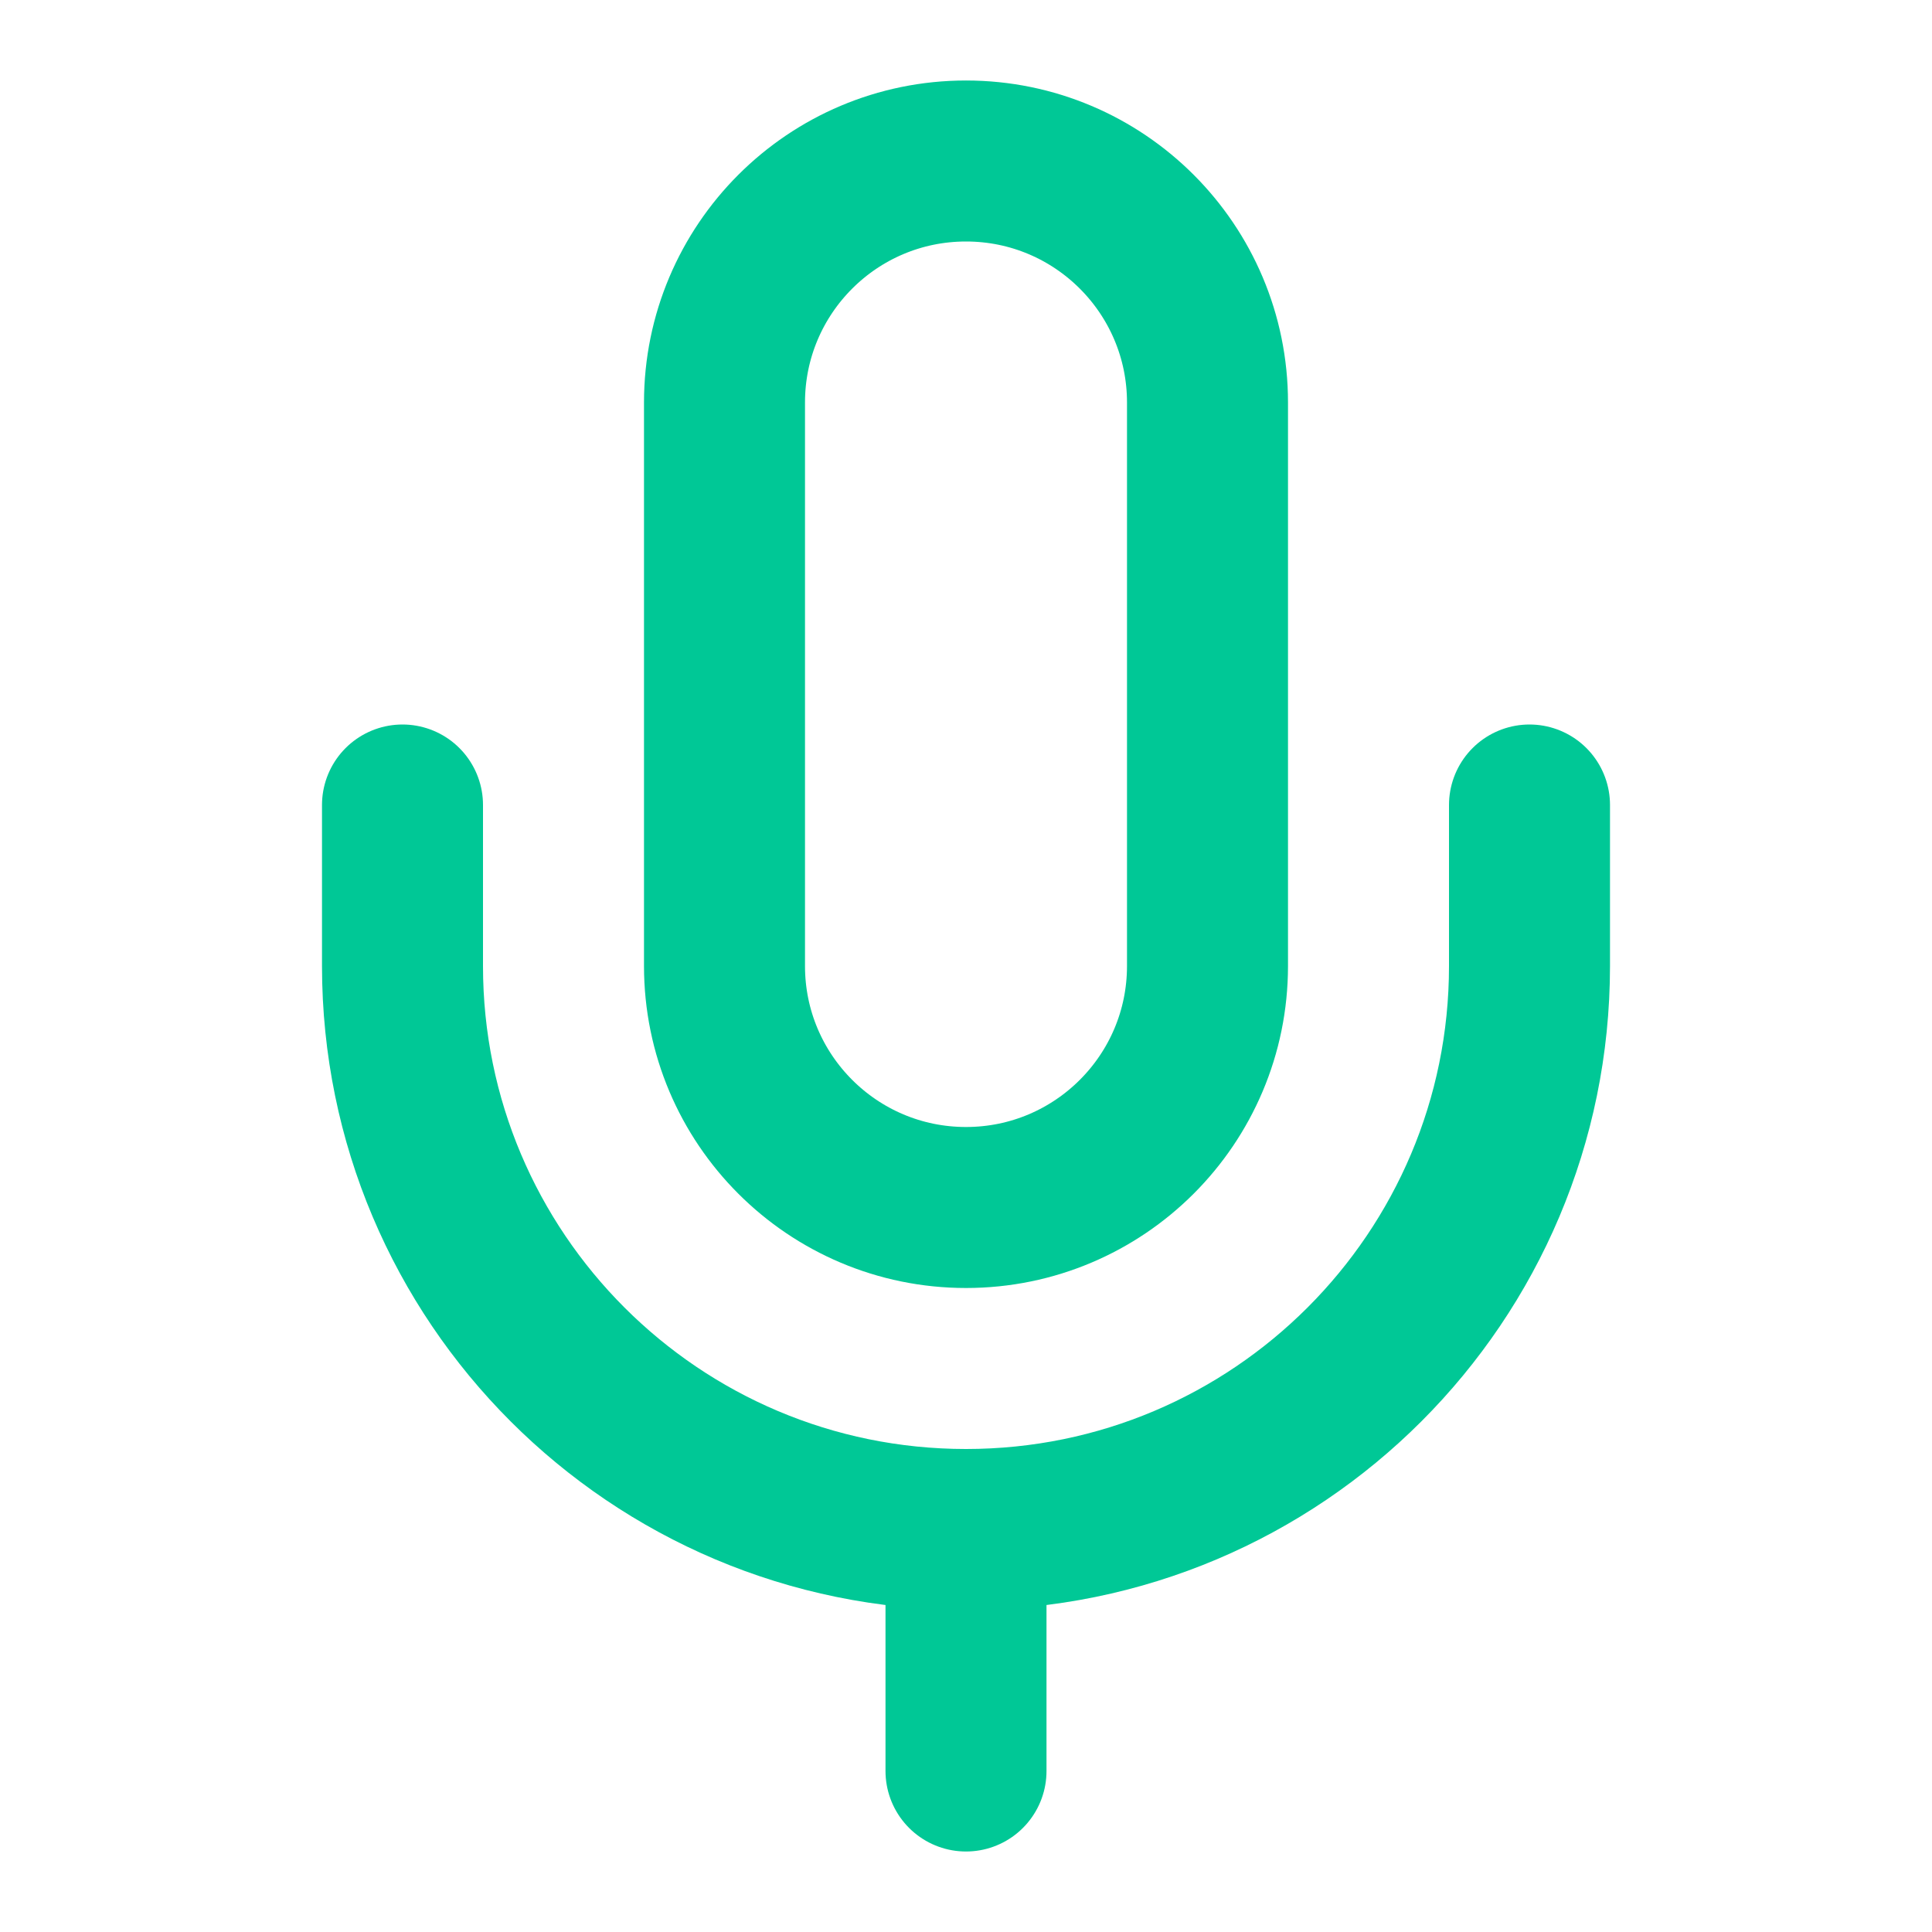
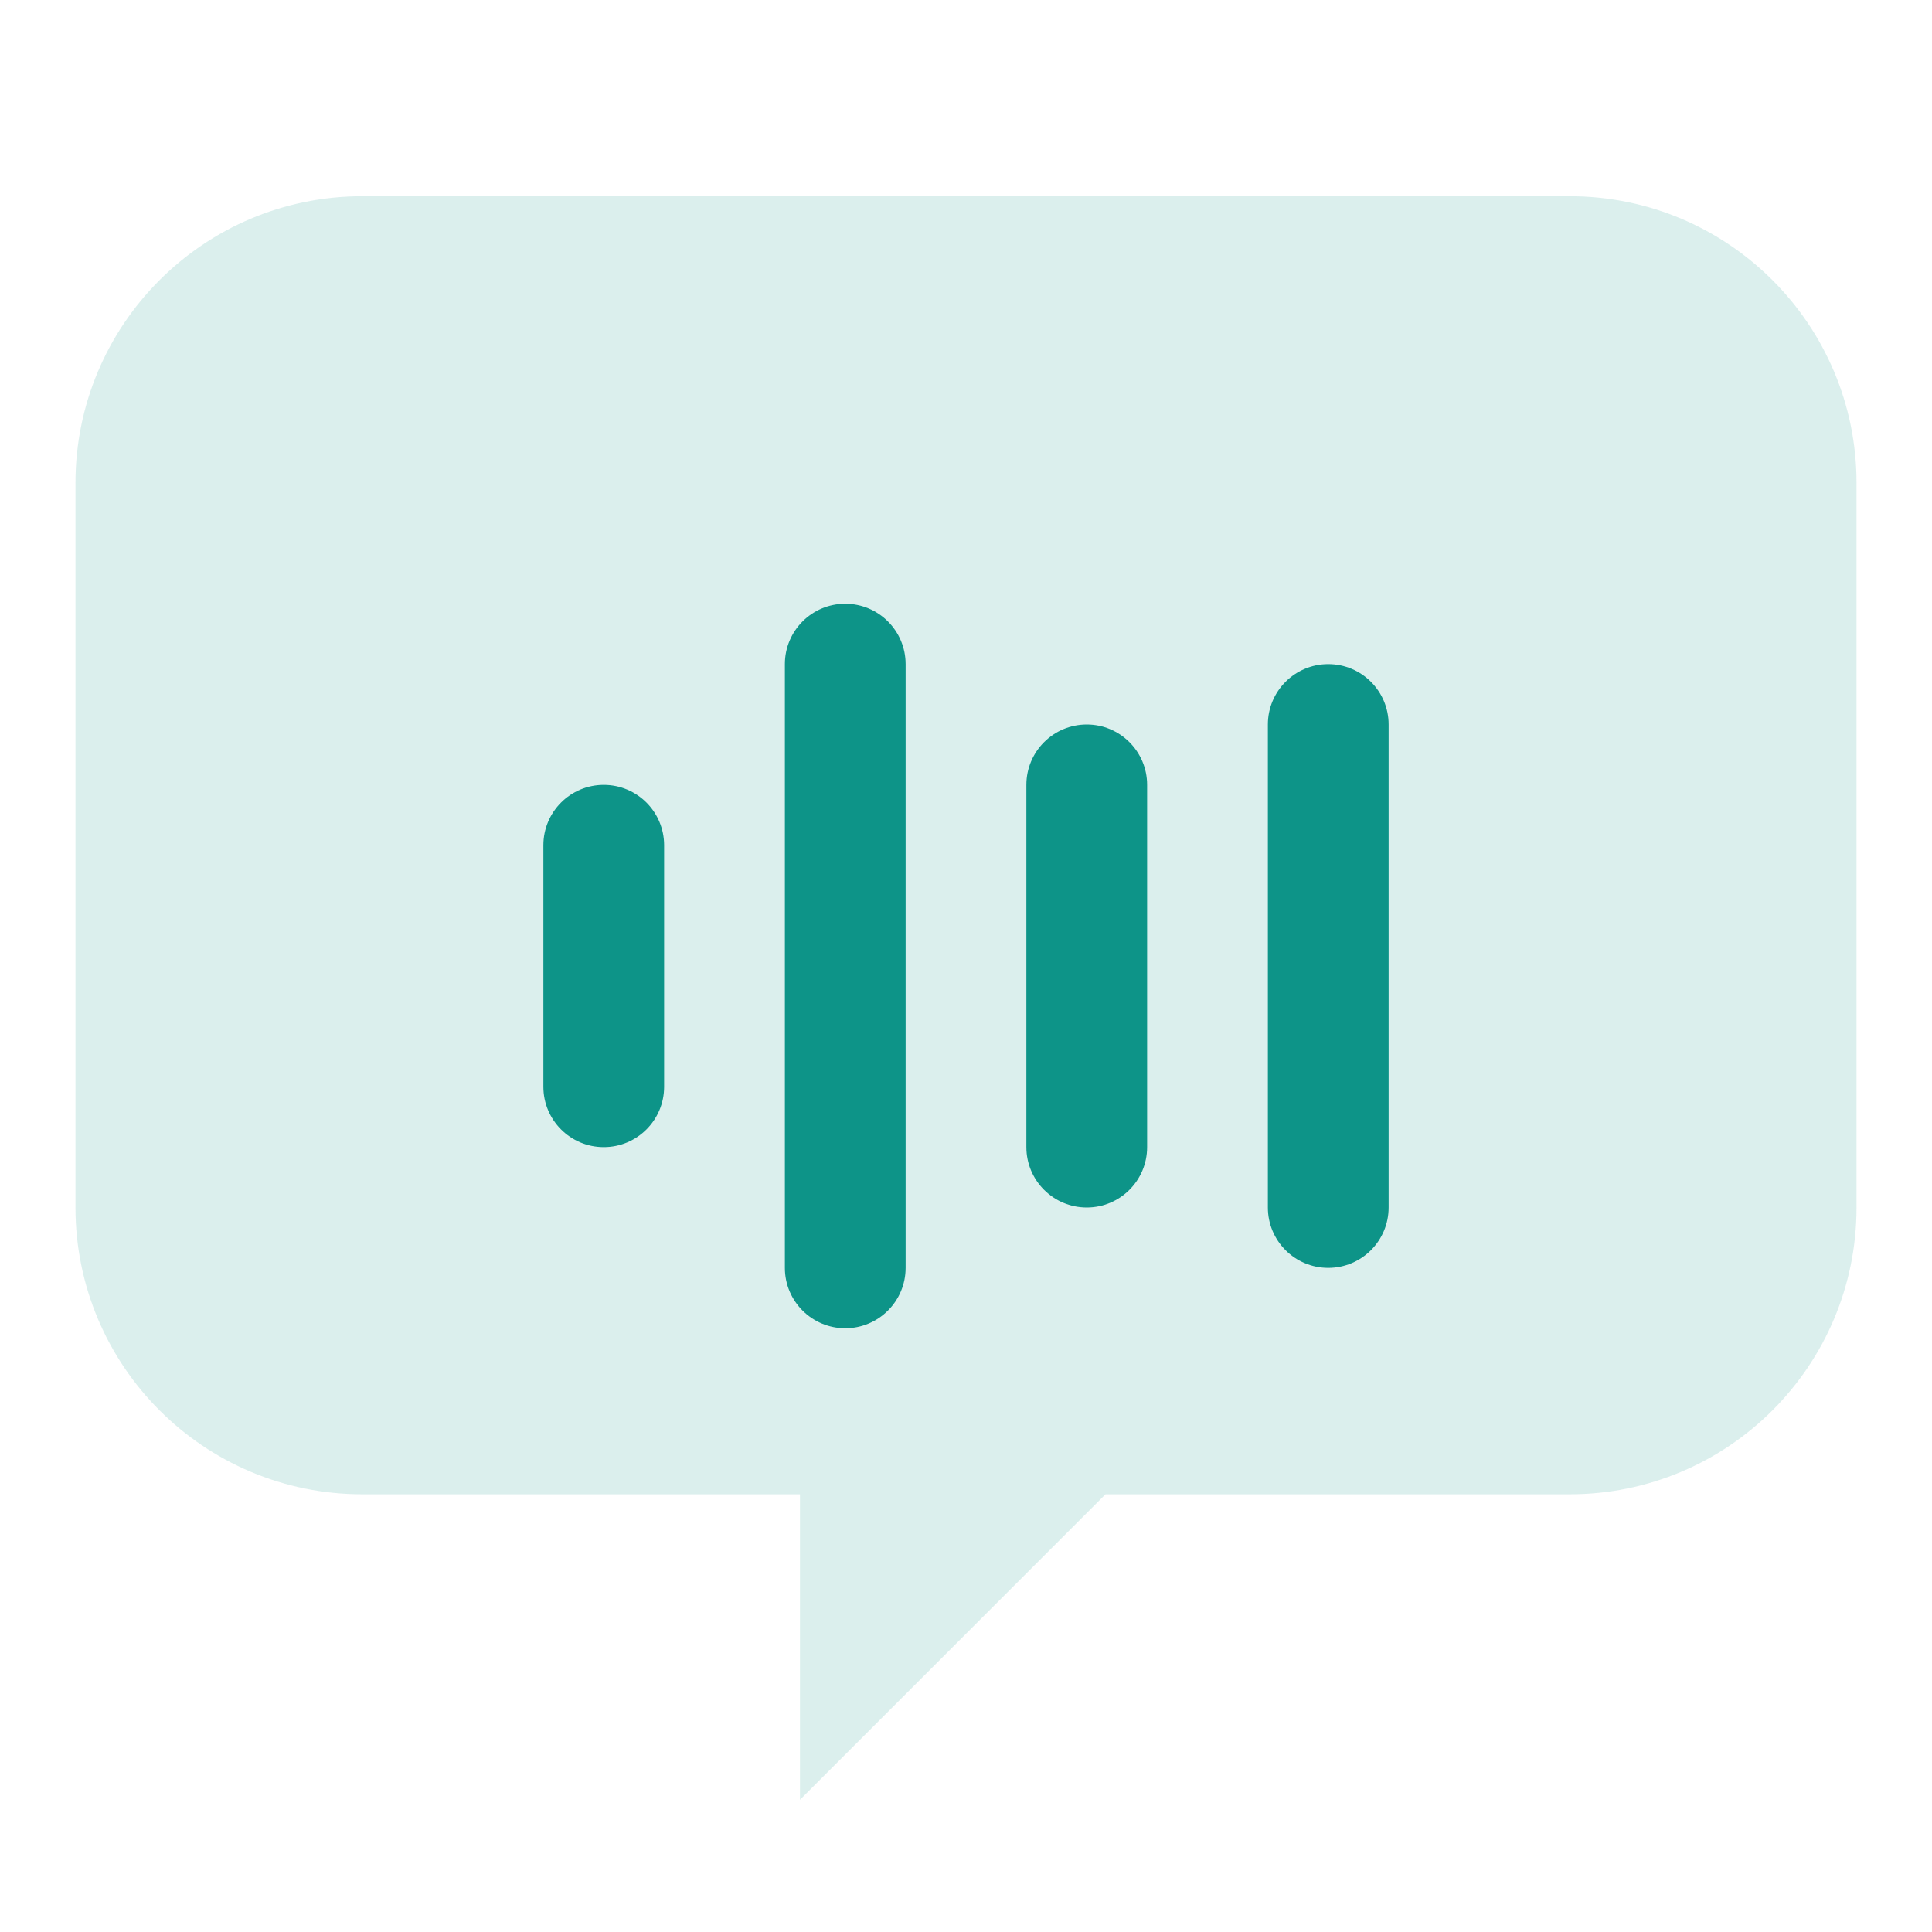
- <svg xmlns="http://www.w3.org/2000/svg" viewBox="0 0 24 24" fill="none" stroke="#00c896" stroke-width="2" stroke-linecap="round" stroke-linejoin="round">
-   <path d="M12 2a3 3 0 0 0-3 3v7a3 3 0 0 0 6 0V5a3 3 0 0 0-3-3Z" />
-   <path d="M19 10v2a7 7 0 0 1-14 0v-2" />
-   <line x1="12" x2="12" y1="19" y2="22" />
+ <svg xmlns="http://www.w3.org/2000/svg" viewBox="0 0 32 32" fill="none">
+   <path d="M6 4h20a4 4 0 0 1 4 4v12a4 4 0 0 1-4 4H18l-4 4v-4H6a4 4 0 0 1-4-4V8a4 4 0 0 1 4-4Z" fill="#0d9488" opacity="0.15" stroke="#0d9488" stroke-width="1.5" />
+   <rect x="9" y="13" width="2" height="6" rx="1" fill="#0d9488" />
+   <rect x="13" y="10" width="2" height="12" rx="1" fill="#0d9488" />
+   <rect x="17" y="12" width="2" height="8" rx="1" fill="#0d9488" />
+   <rect x="21" y="11" width="2" height="10" rx="1" fill="#0d9488" />
</svg>
